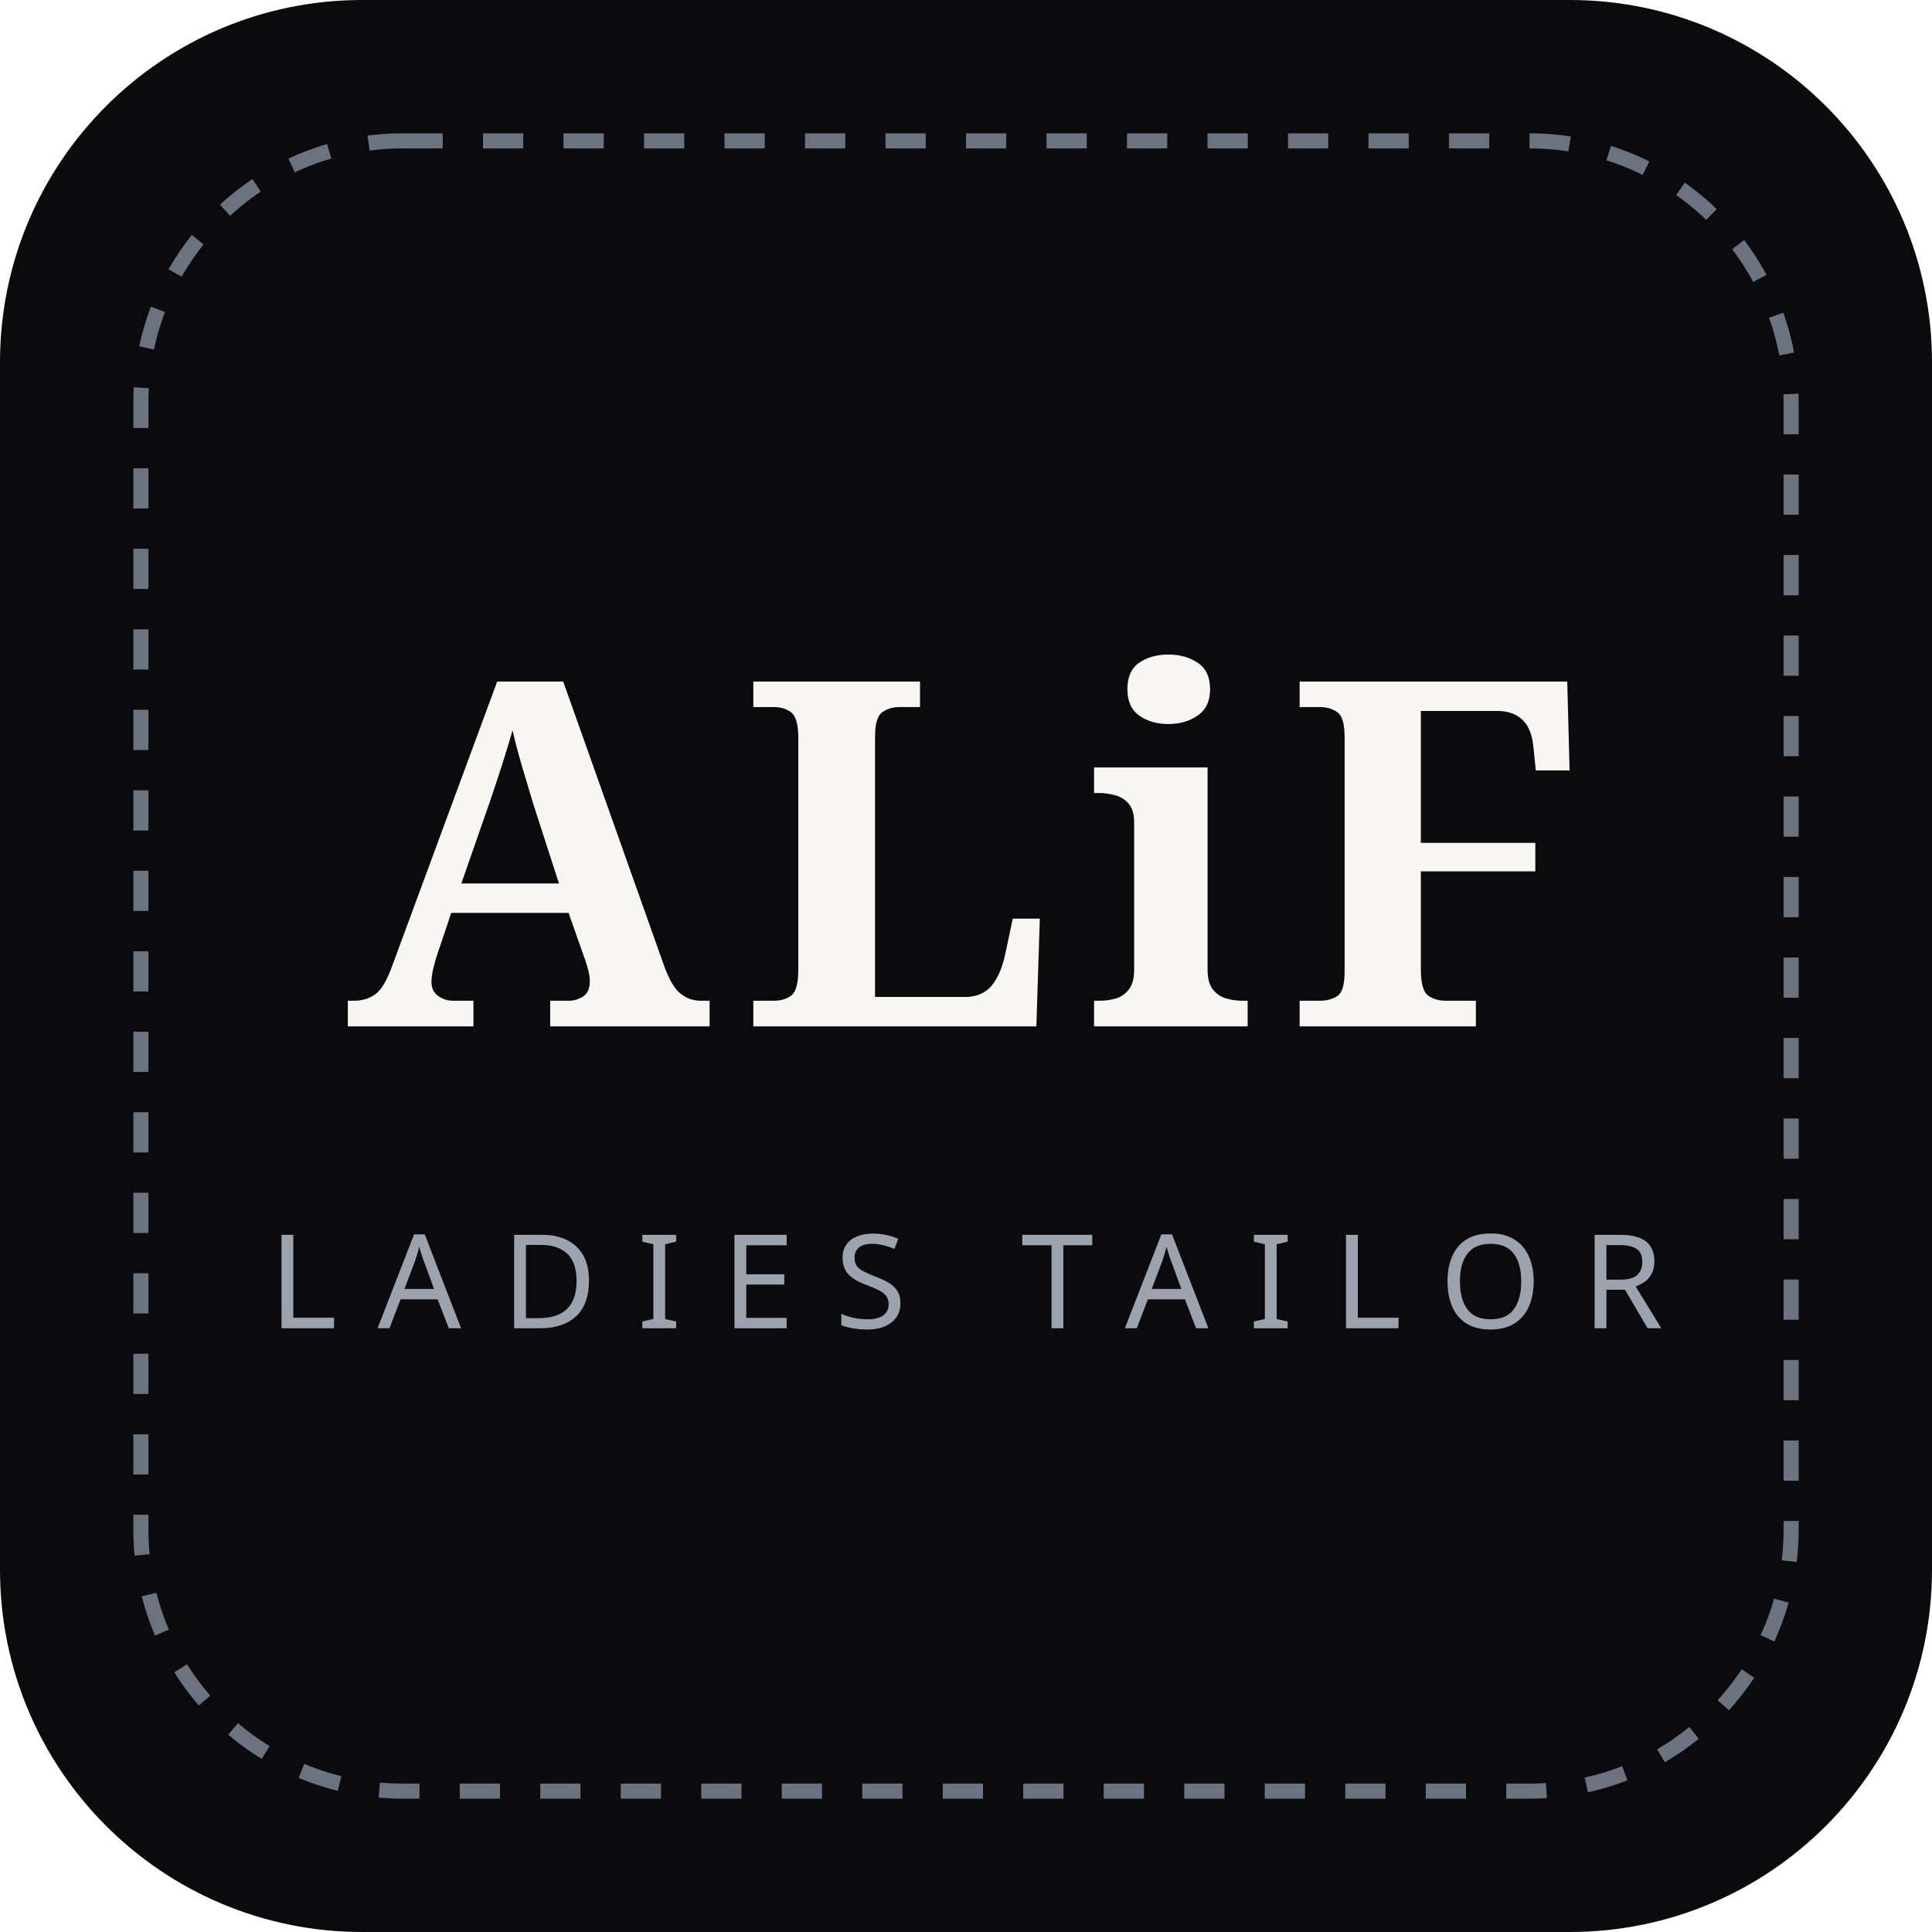
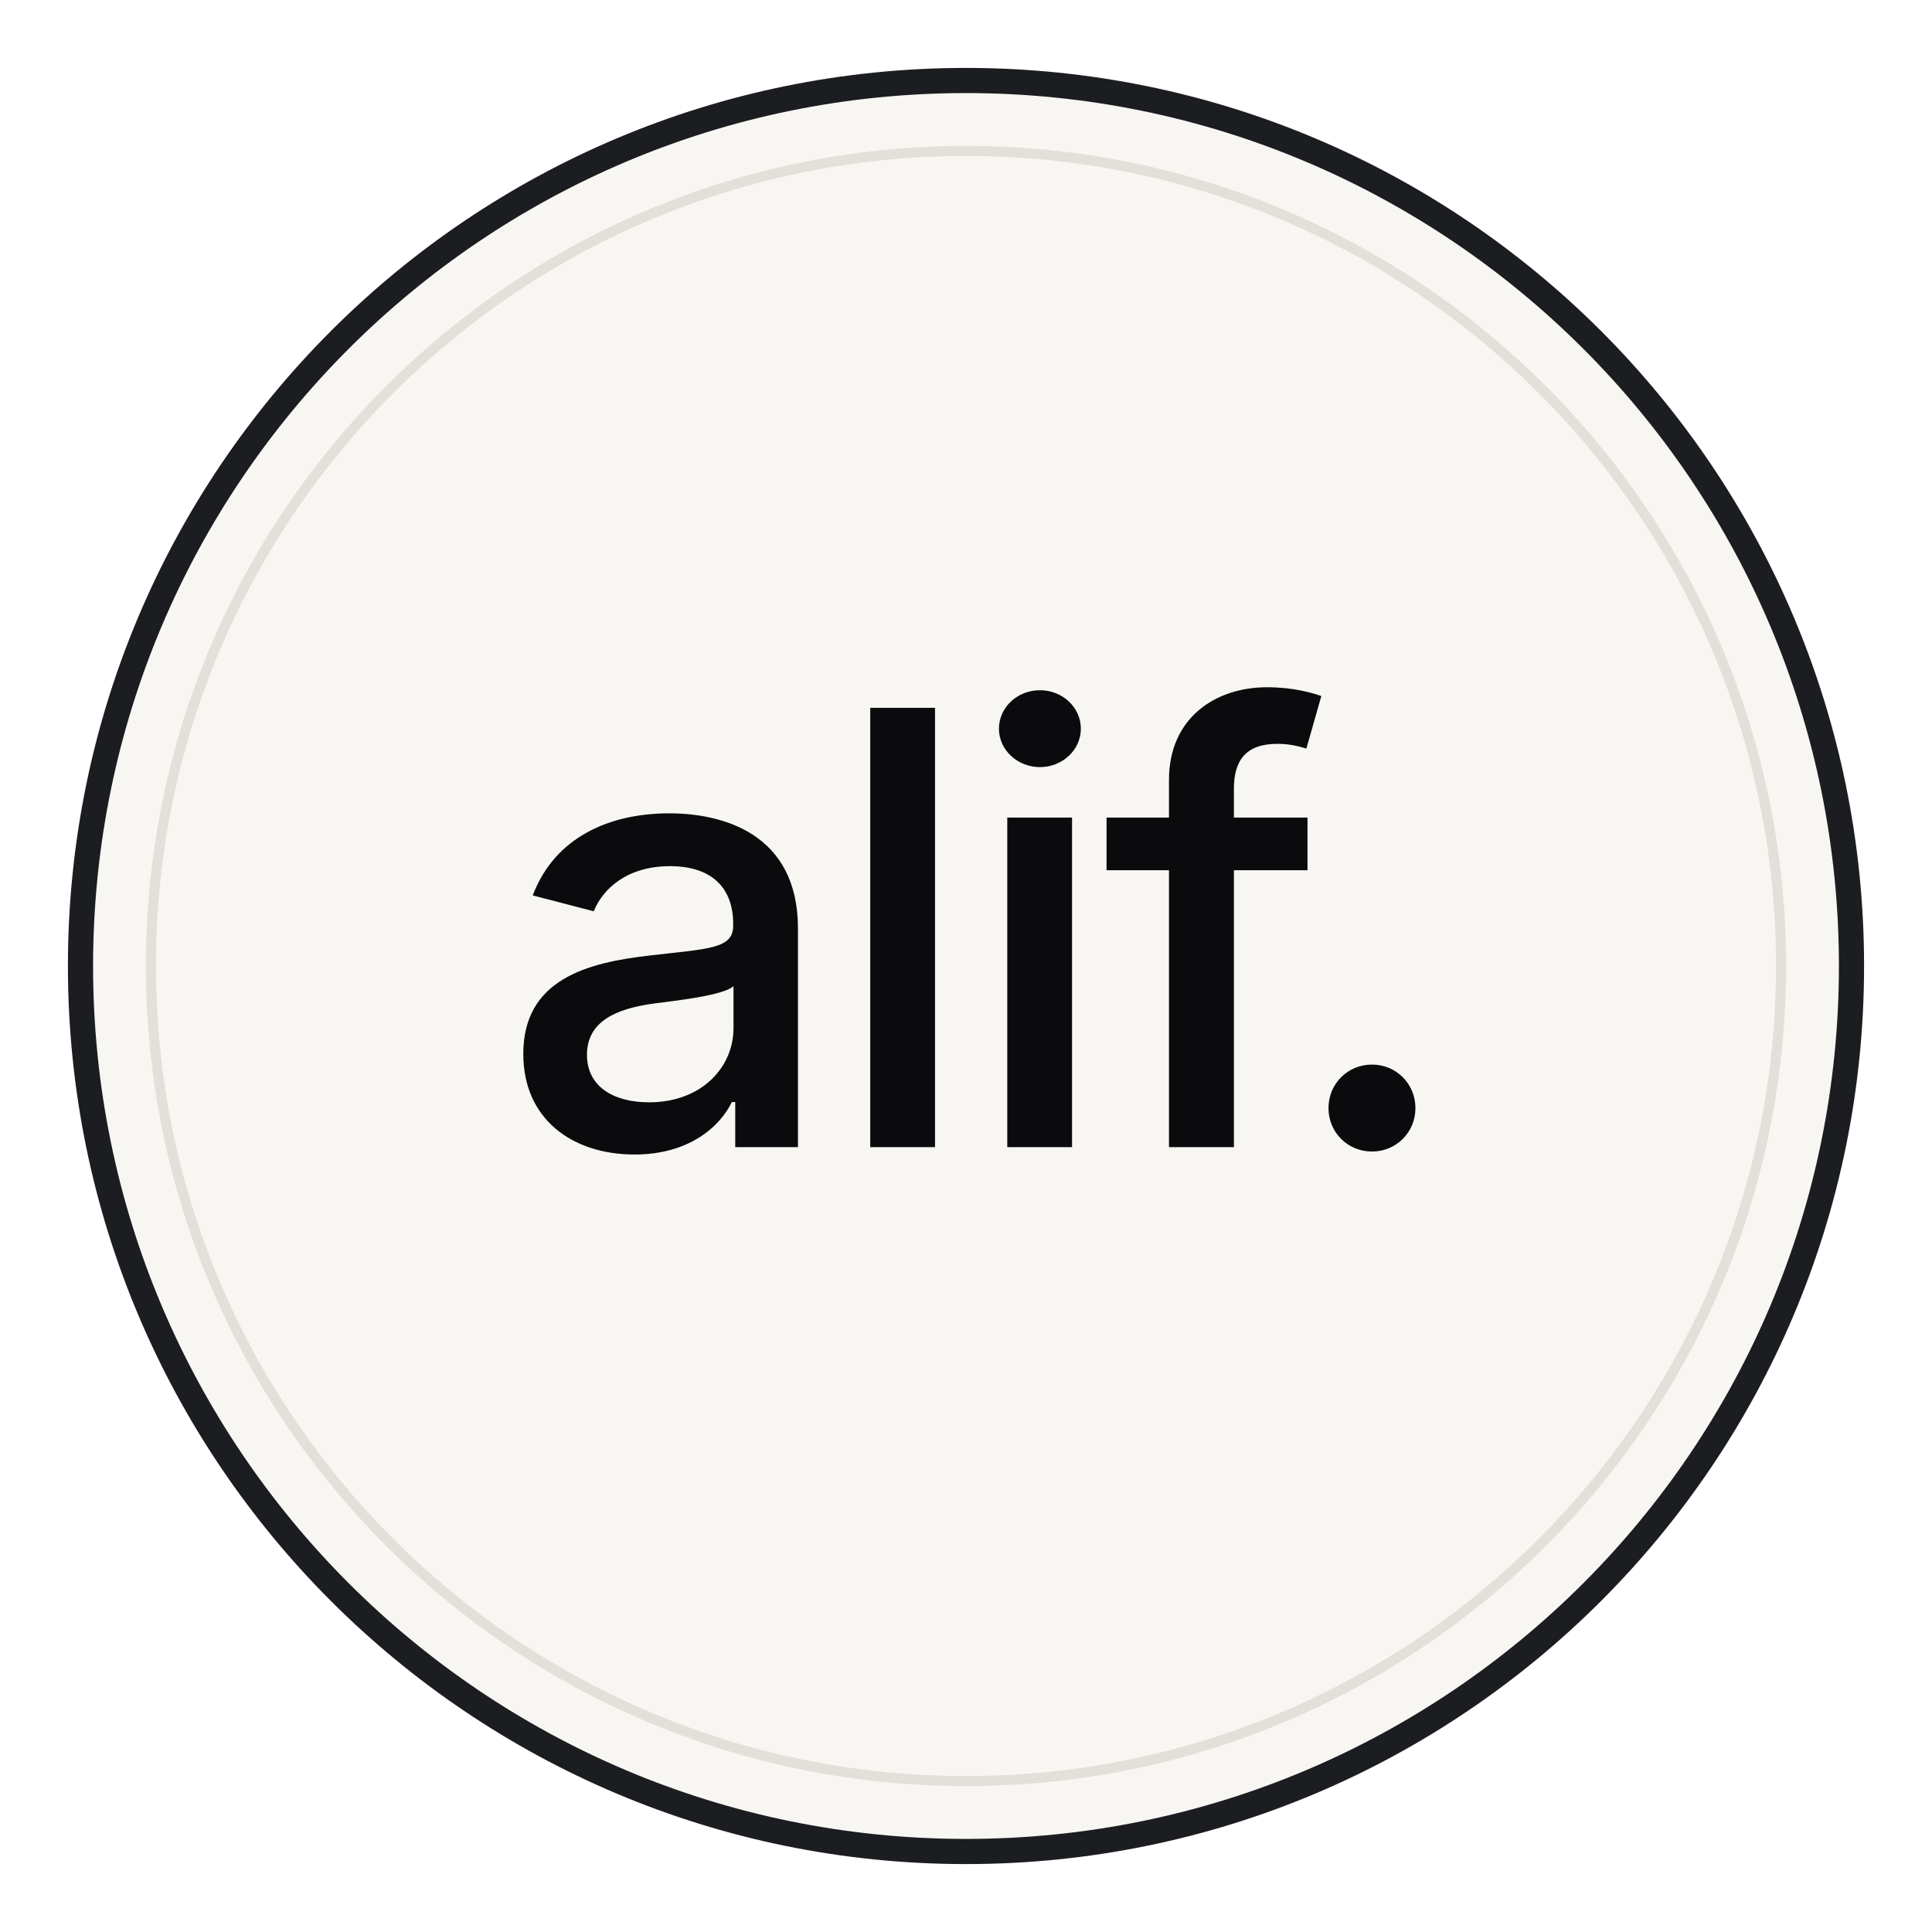
- <svg xmlns="http://www.w3.org/2000/svg" viewBox="0 0 192 192" width="192" height="192">
-   <rect width="192" height="192" rx="36" fill="#0B0B0D" />
-   <rect x="14" y="14" width="164" height="164" rx="26" fill="none" stroke="#6B7280" stroke-width="1.5" stroke-dasharray="4 4" />
-   <text x="96" y="102" text-anchor="middle" font-family="Georgia, serif" font-size="48" font-weight="bold" fill="#F7F6F2" letter-spacing="3">ALiF</text>
-   <text x="96" y="132" text-anchor="middle" font-family="sans-serif" font-size="13" font-weight="500" fill="#9CA3AF" letter-spacing="4">LADIES TAILOR</text>
+ <svg xmlns="http://www.w3.org/2000/svg" viewBox="0 0 192 192" width="192" height="192" role="img" aria-label="alif.">
+   <circle cx="96" cy="96" r="88" fill="#F7F6F2" stroke="#1C1D21" stroke-width="2.5" />
+   <circle cx="96" cy="96" r="81" fill="none" stroke="#E2E0D8" stroke-width="1" />
+   <text x="97.5" y="114" text-anchor="middle" font-family="'Ubuntu', -apple-system, BlinkMacSystemFont, sans-serif" font-size="60" font-weight="500" fill="#0B0B0D" letter-spacing="-1.5">alif.</text>
</svg>
